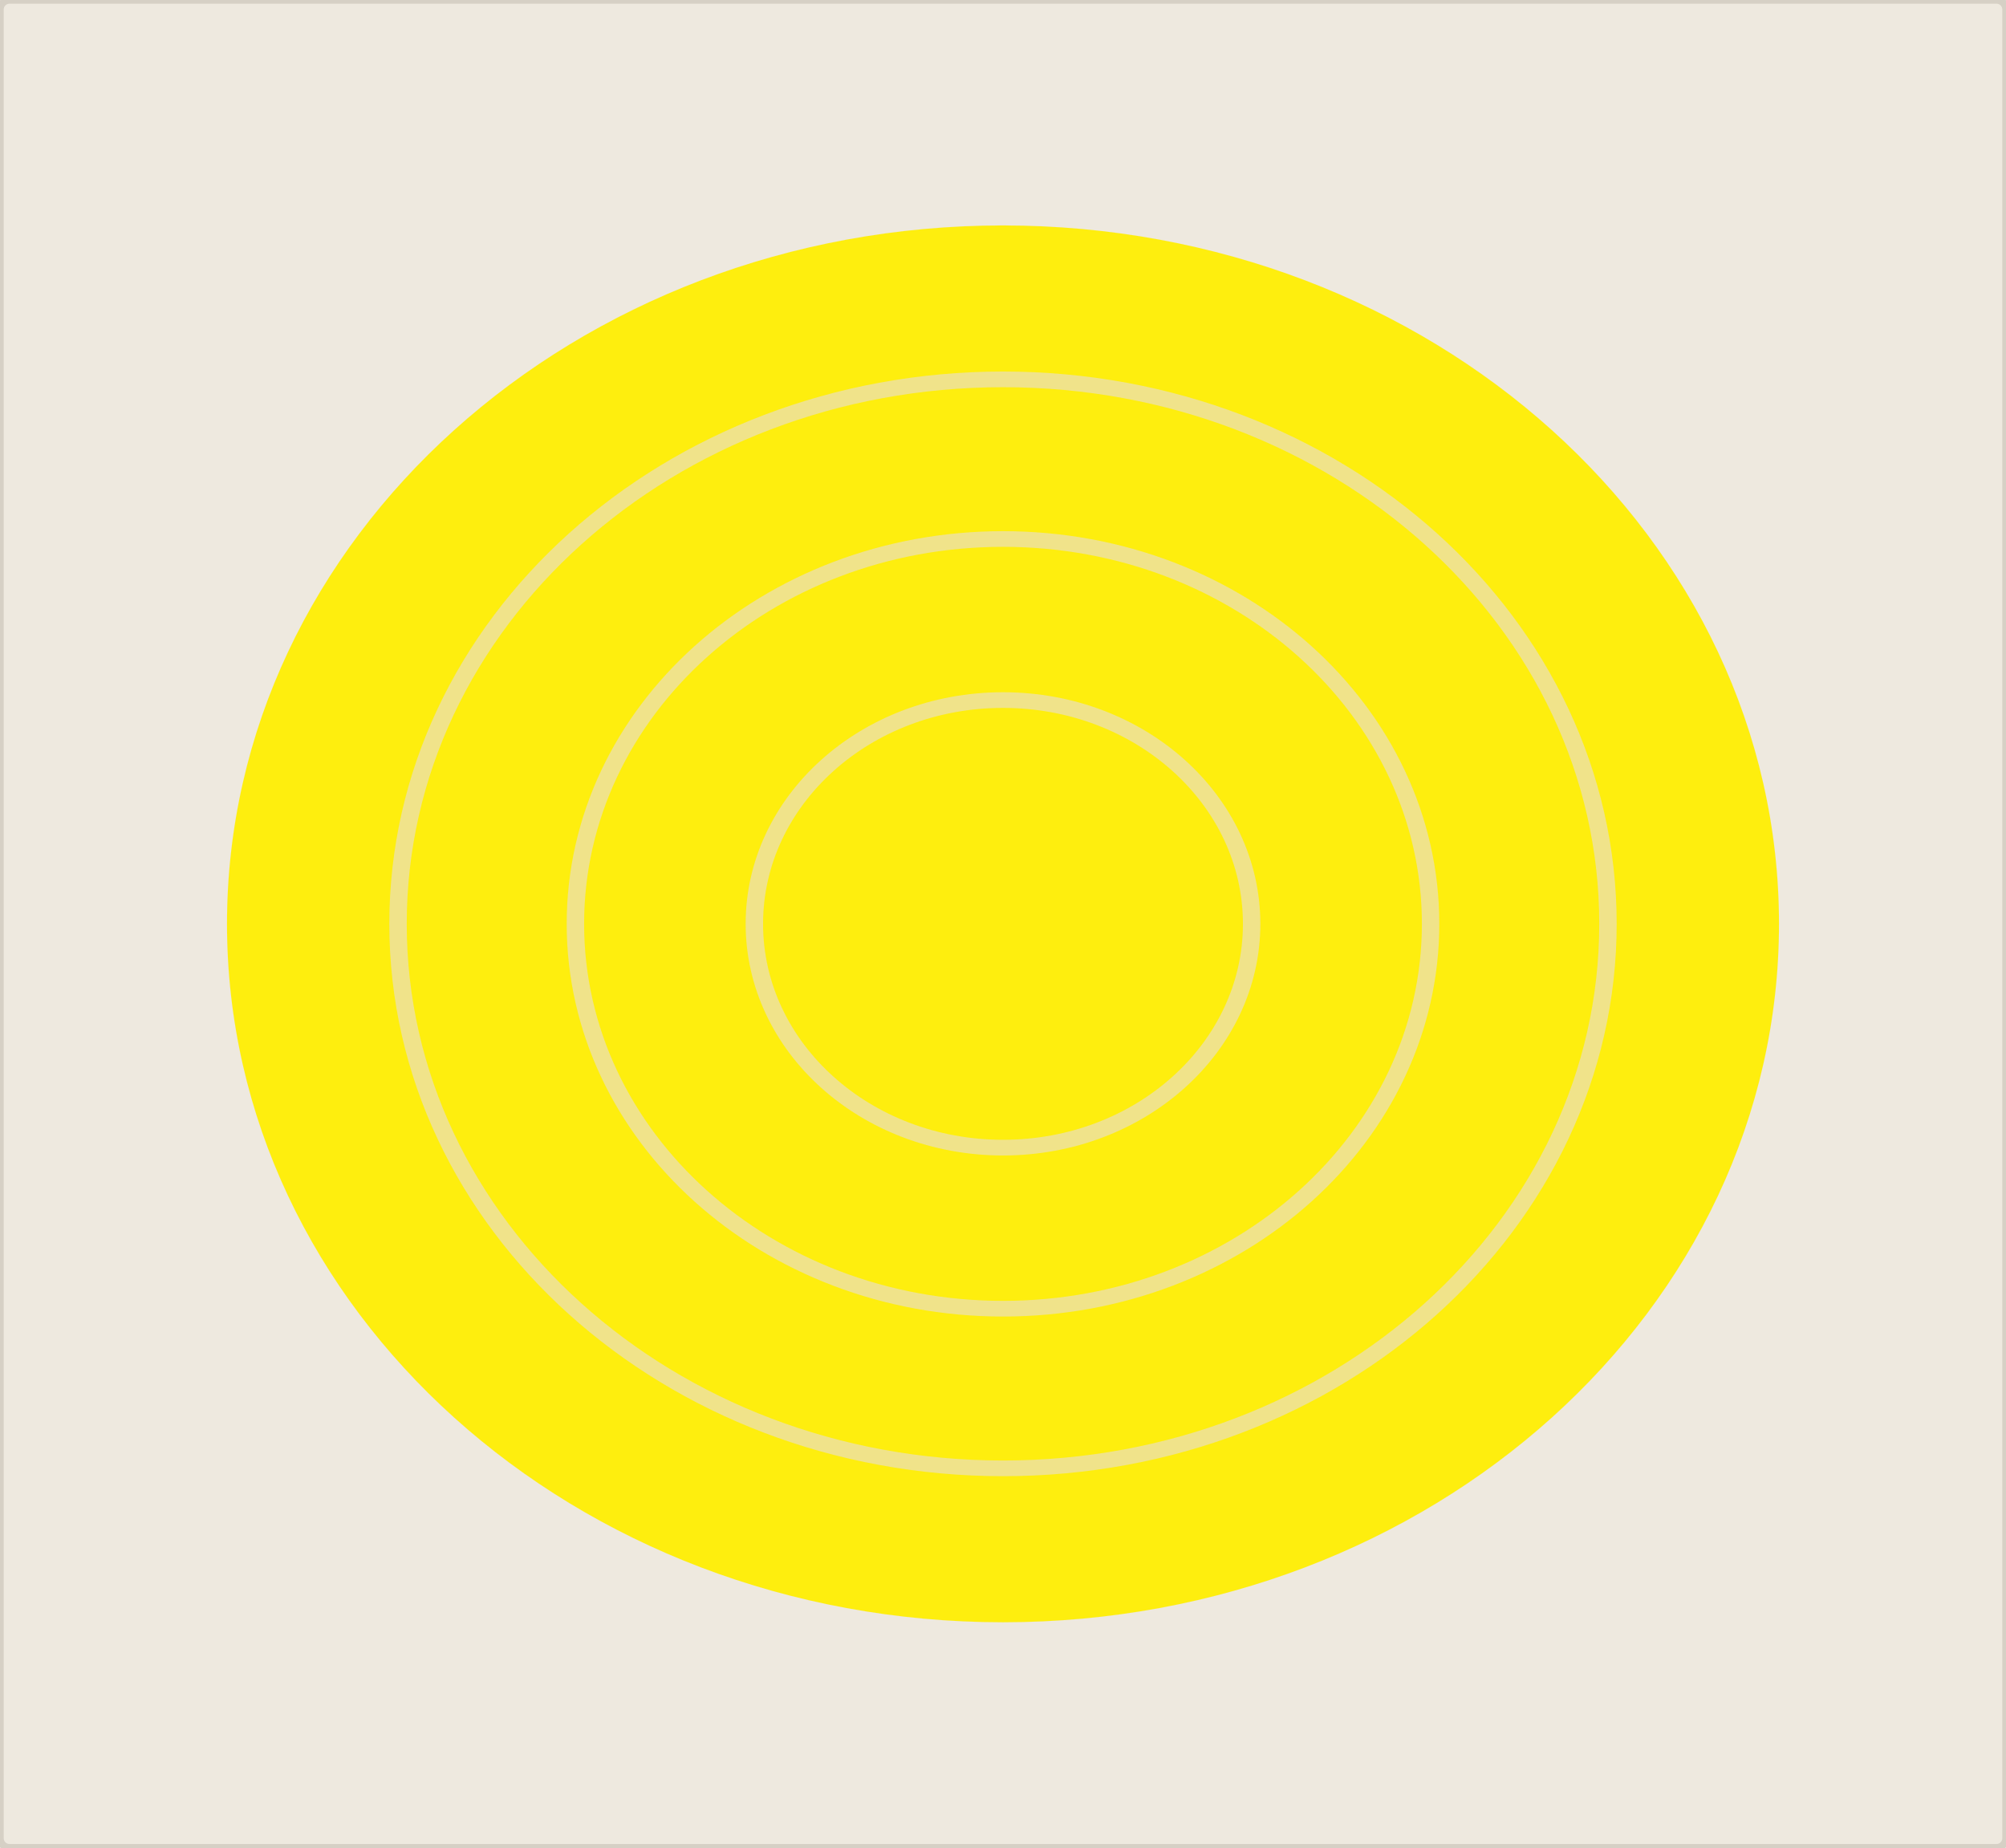
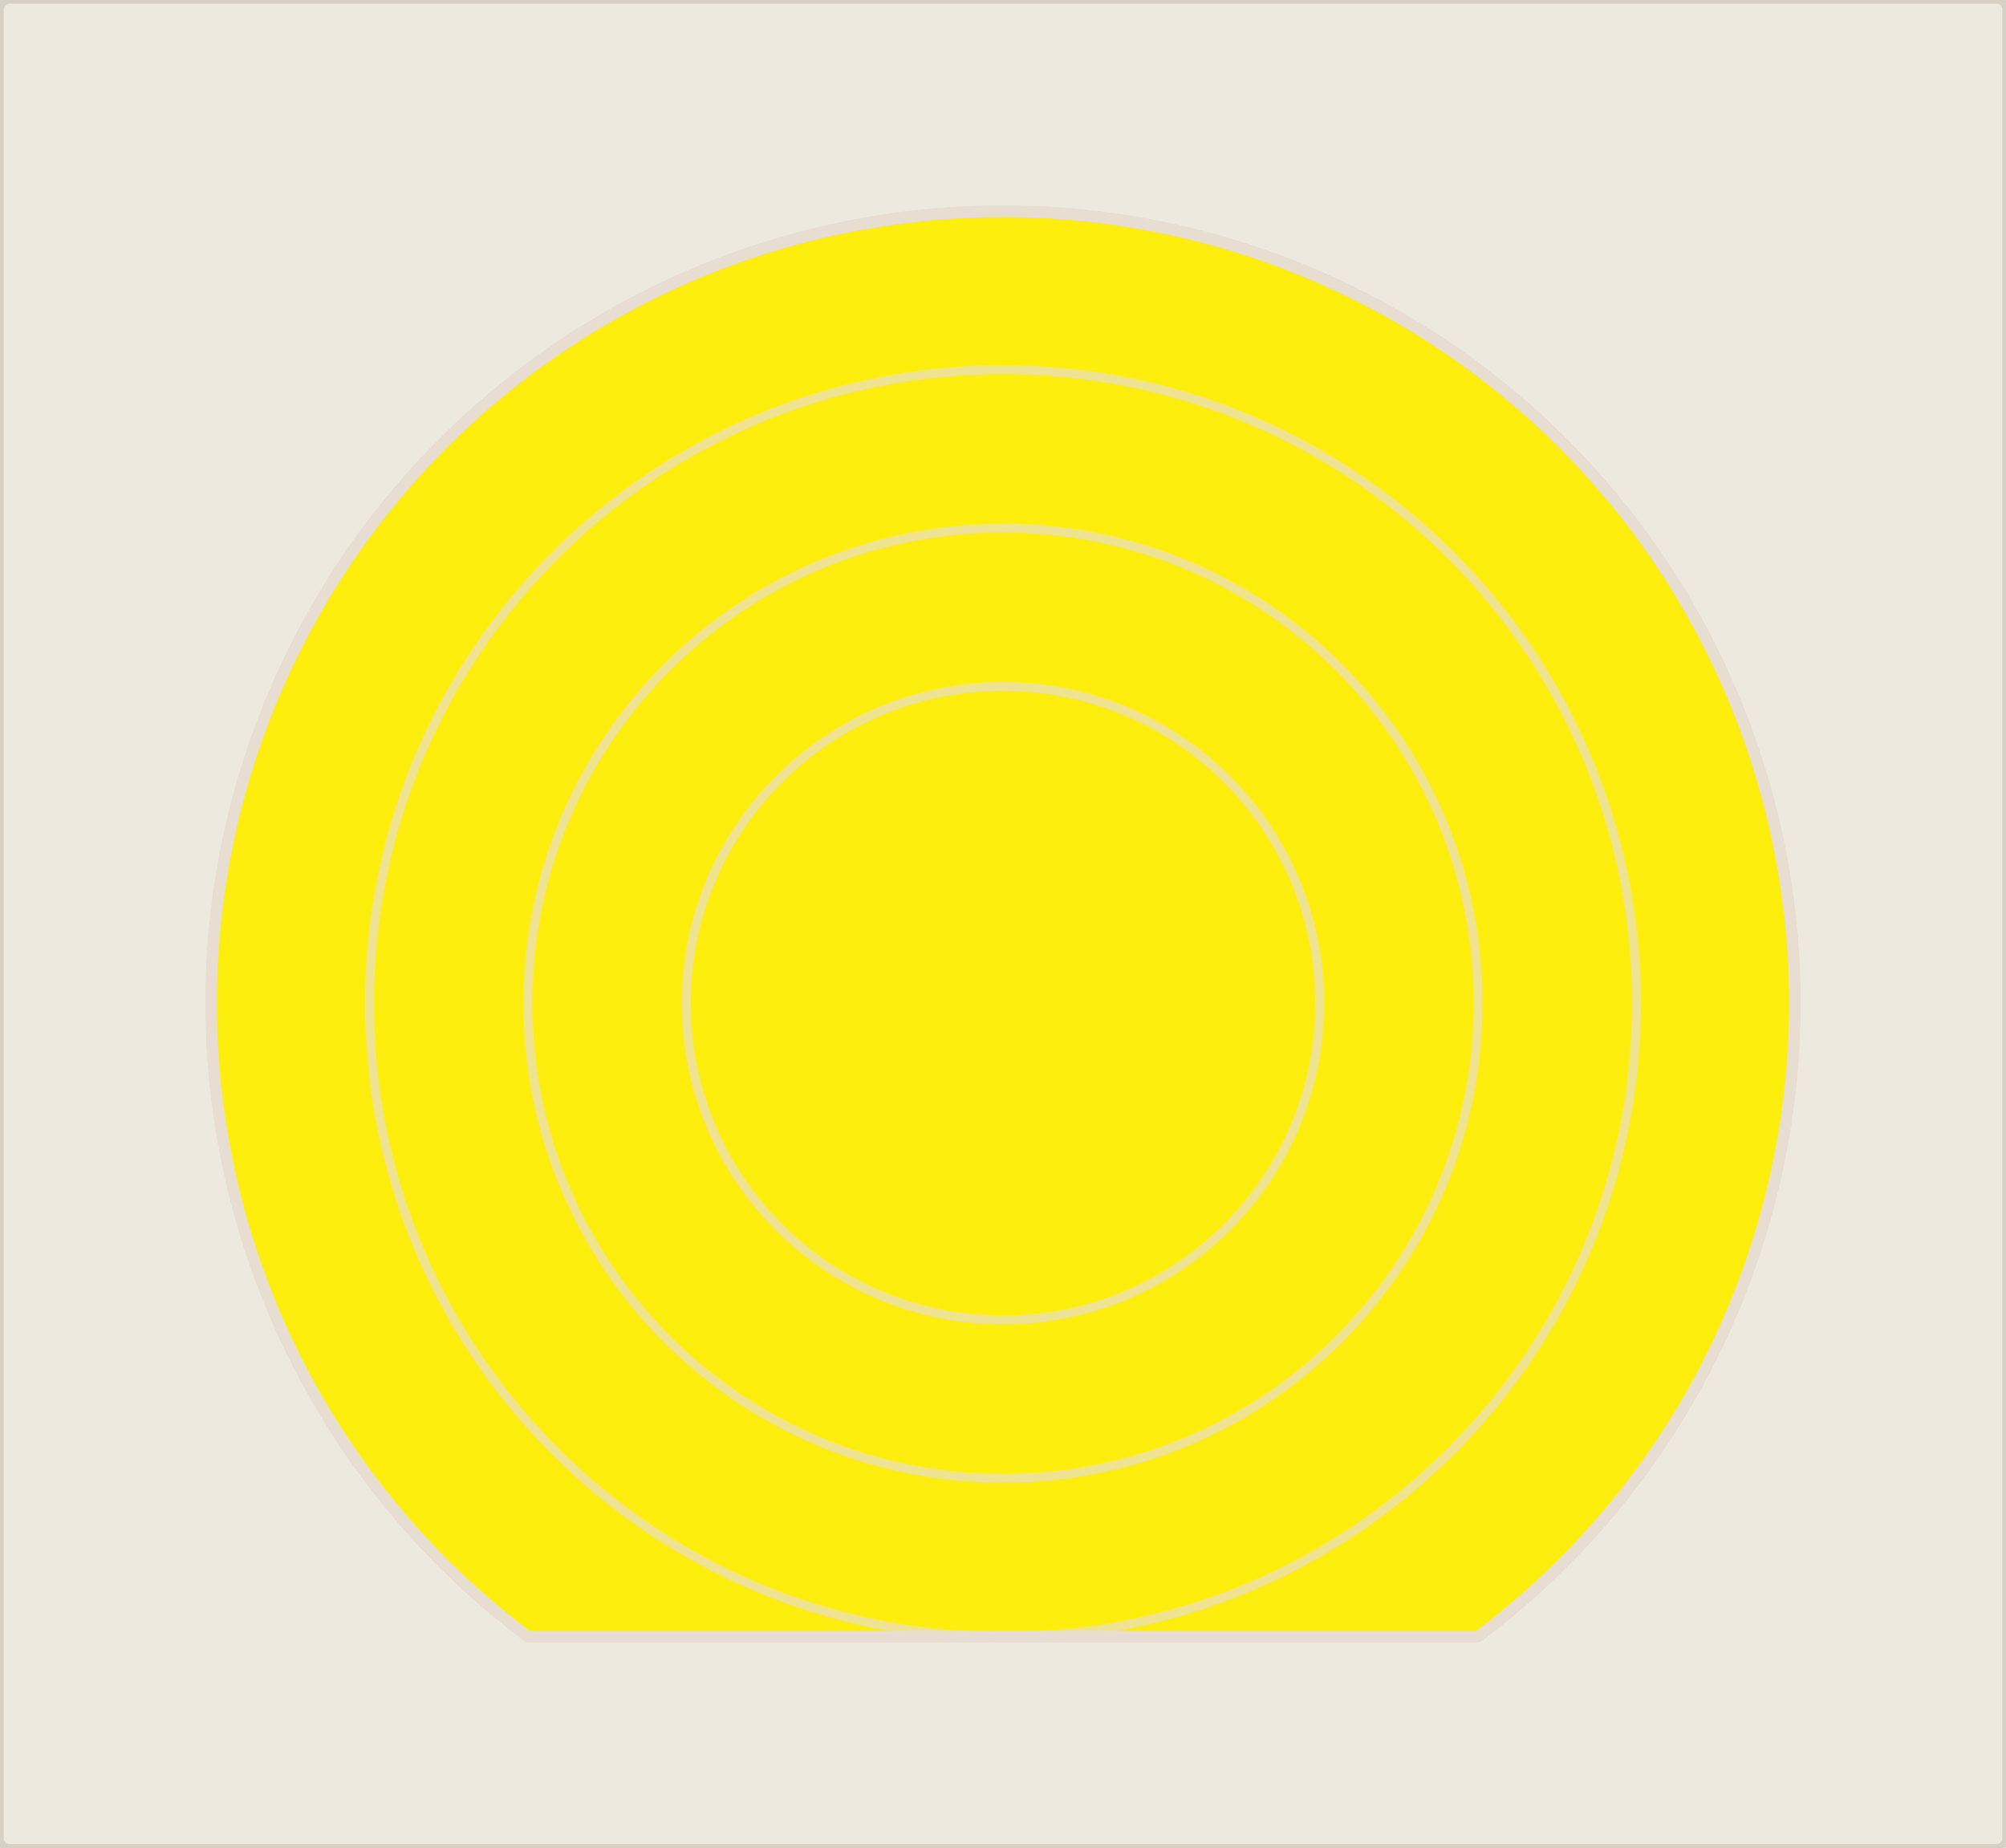
<svg xmlns="http://www.w3.org/2000/svg" width="380mm" height="350mm" viewBox="0 0 38 35" role="img" aria-label="C 30, gul, bakgrundsskiva">
-   <rect x="0" y="0" width="38" height="35" rx="0.18" fill="#eee9df" stroke="#d6d0c5" stroke-width=".14" />
-   <g transform="translate(4 4) scale(30 27)" stroke-linejoin="round" stroke-linecap="round">
-     <ellipse cx="0.5" cy="0.5" rx="0.49" ry="0.49" fill="#FEEE0E" stroke="#e7ddd0" stroke-width="0.035" vector-effect="non-scaling-stroke" />
-     <ellipse cx=".5" cy=".5" rx="0.382" ry="0.382" fill="none" stroke="#e7ddd0" stroke-width=".011" opacity=".64" />
-     <ellipse cx=".5" cy=".5" rx="0.27" ry="0.27" fill="none" stroke="#e7ddd0" stroke-width=".011" opacity=".64" />
-     <ellipse cx=".5" cy=".5" rx="0.157" ry="0.157" fill="none" stroke="#e7ddd0" stroke-width=".011" opacity=".64" />
+   <rect width="38" height="35" rx=".18" fill="#eee9df" stroke="#d6d0c5" stroke-width=".14" />
+   <g transform="translate(4 4)">
+     <path d="M 6 27 A 15 15 0 1 1 24 27 L 6 27 Z" fill="#FEEE0E" stroke="#e7ddd0" stroke-width=".22" stroke-linejoin="round" />
+     <circle cx="15" cy="15" r="12" fill="none" stroke="#e7ddd0" stroke-width=".17" opacity=".68" />
+     <circle cx="15" cy="15" r="9" fill="none" stroke="#e7ddd0" stroke-width=".17" opacity=".68" />
+     <circle cx="15" cy="15" r="6" fill="none" stroke="#e7ddd0" stroke-width=".17" opacity=".68" />
  </g>
</svg>
